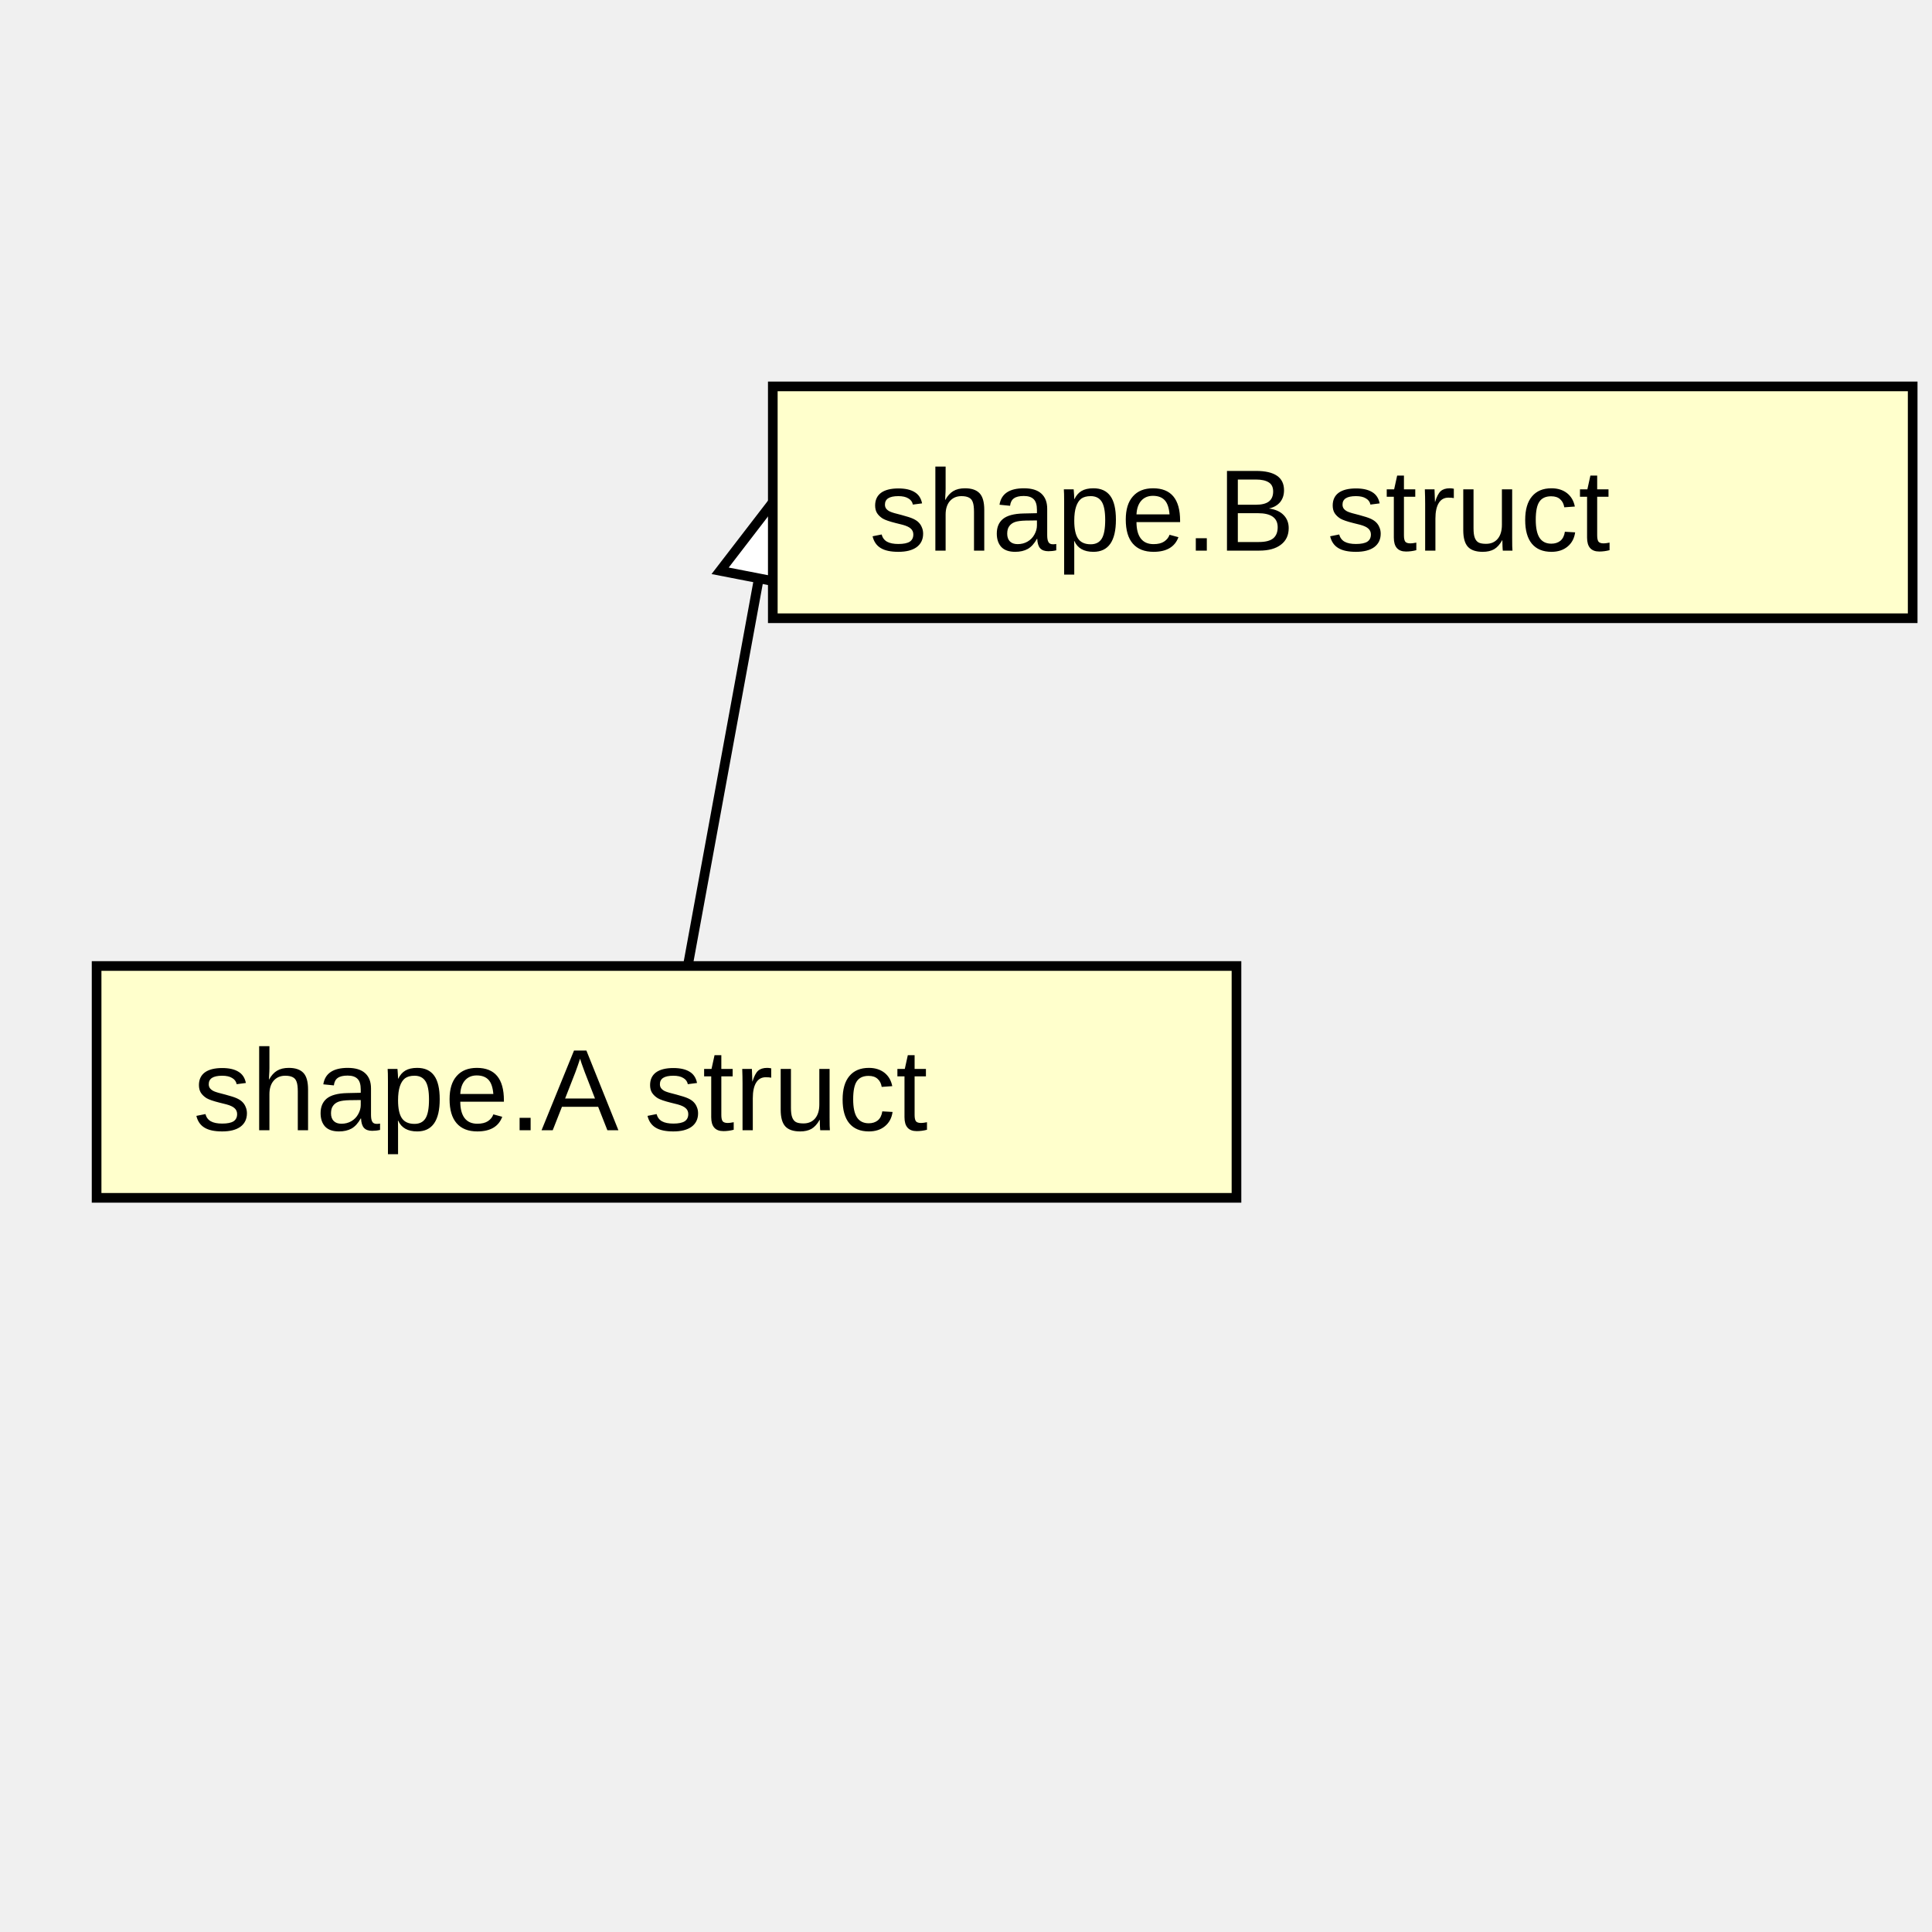
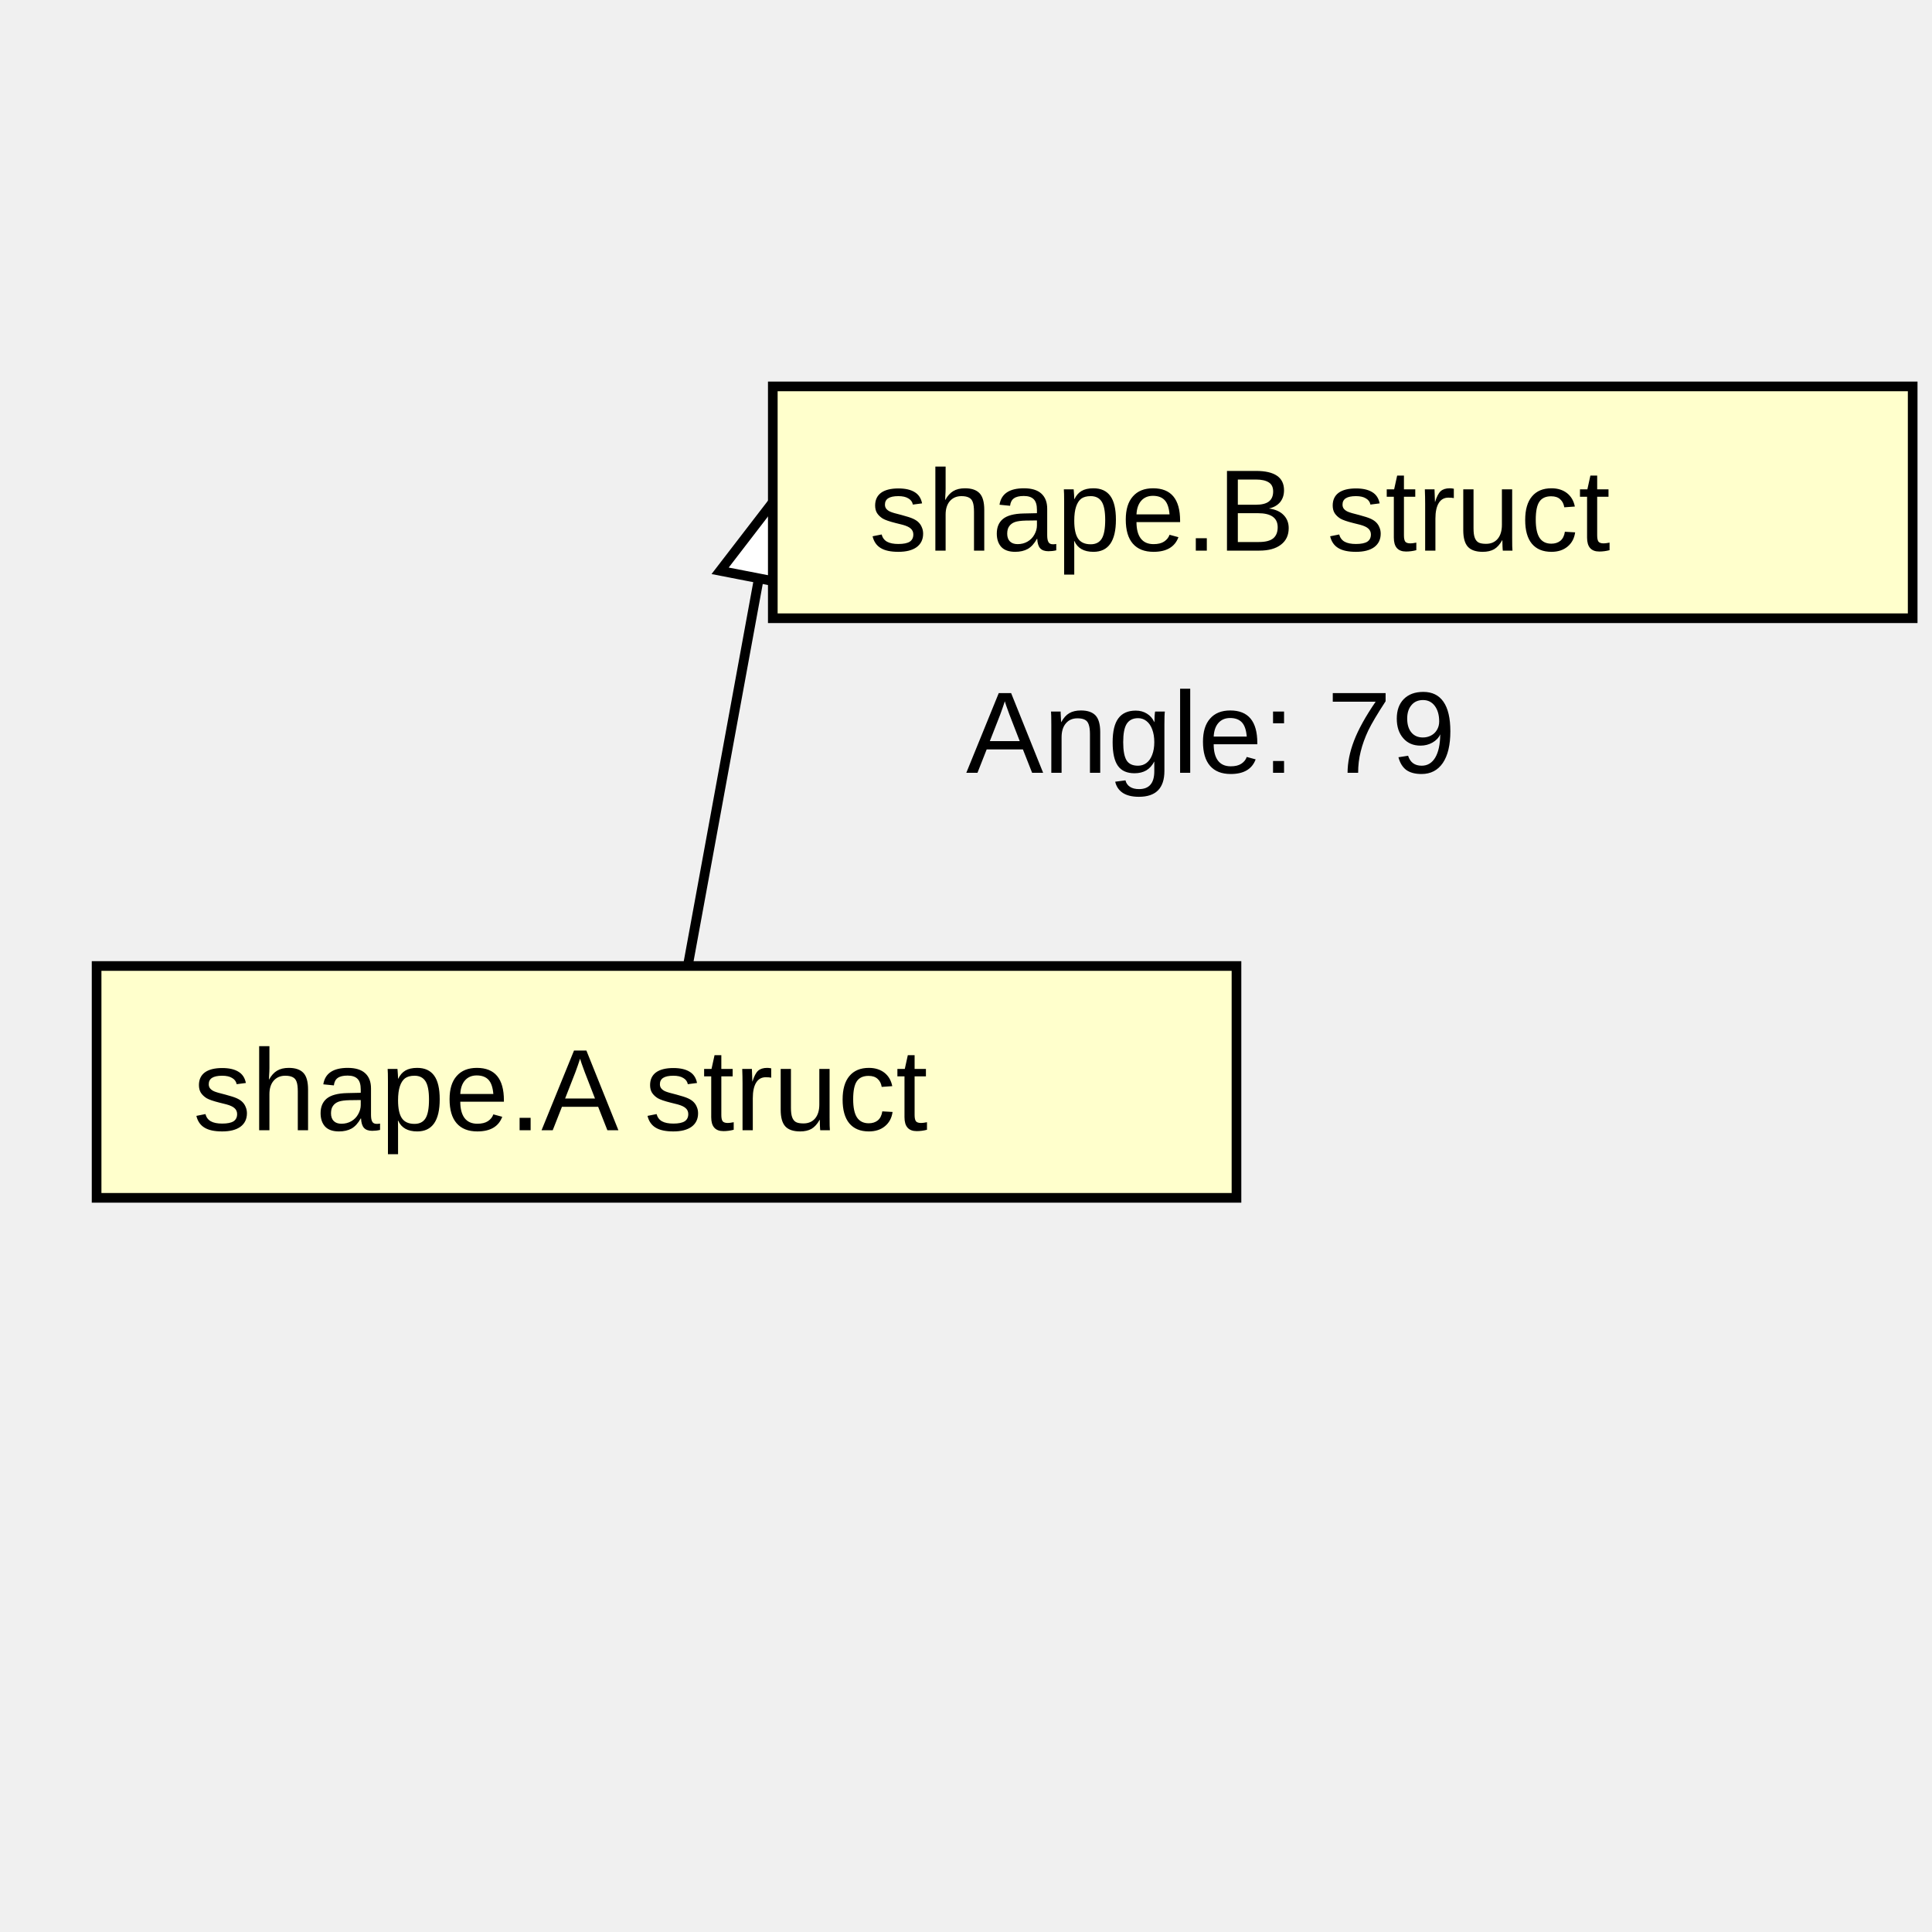
<svg xmlns="http://www.w3.org/2000/svg" width="200" height="200" font-family="Arial, Helvetica, sans-serif">
  <path class="arrow" style="stroke:black" d="M69,112 L80,52" />
  <g transform="rotate(-79 80 52)">
    <path class="arrow-head" style="stroke:black;fill:#ffffff" d="M80,52 l-8,-4 l 0,8 Z" />
  </g>
  <rect class="record" style="fill:#ffffcc;stroke:black" x="10" y="100" width="118" height="24" />
  <text class="record-title" style="font-family:Arial,Helvetica,sans-serif; font-size:12px" x="20" y="117">shape.A struct</text>
  <rect class="record" style="fill:#ffffcc;stroke:black" x="80" y="40" width="118" height="24" />
  <text class="record-title" style="font-family:Arial,Helvetica,sans-serif; font-size:12px" x="90" y="57">shape.B struct</text>
+   <text class="label" x="100" y="80">Angle: 79</text>
</svg>
